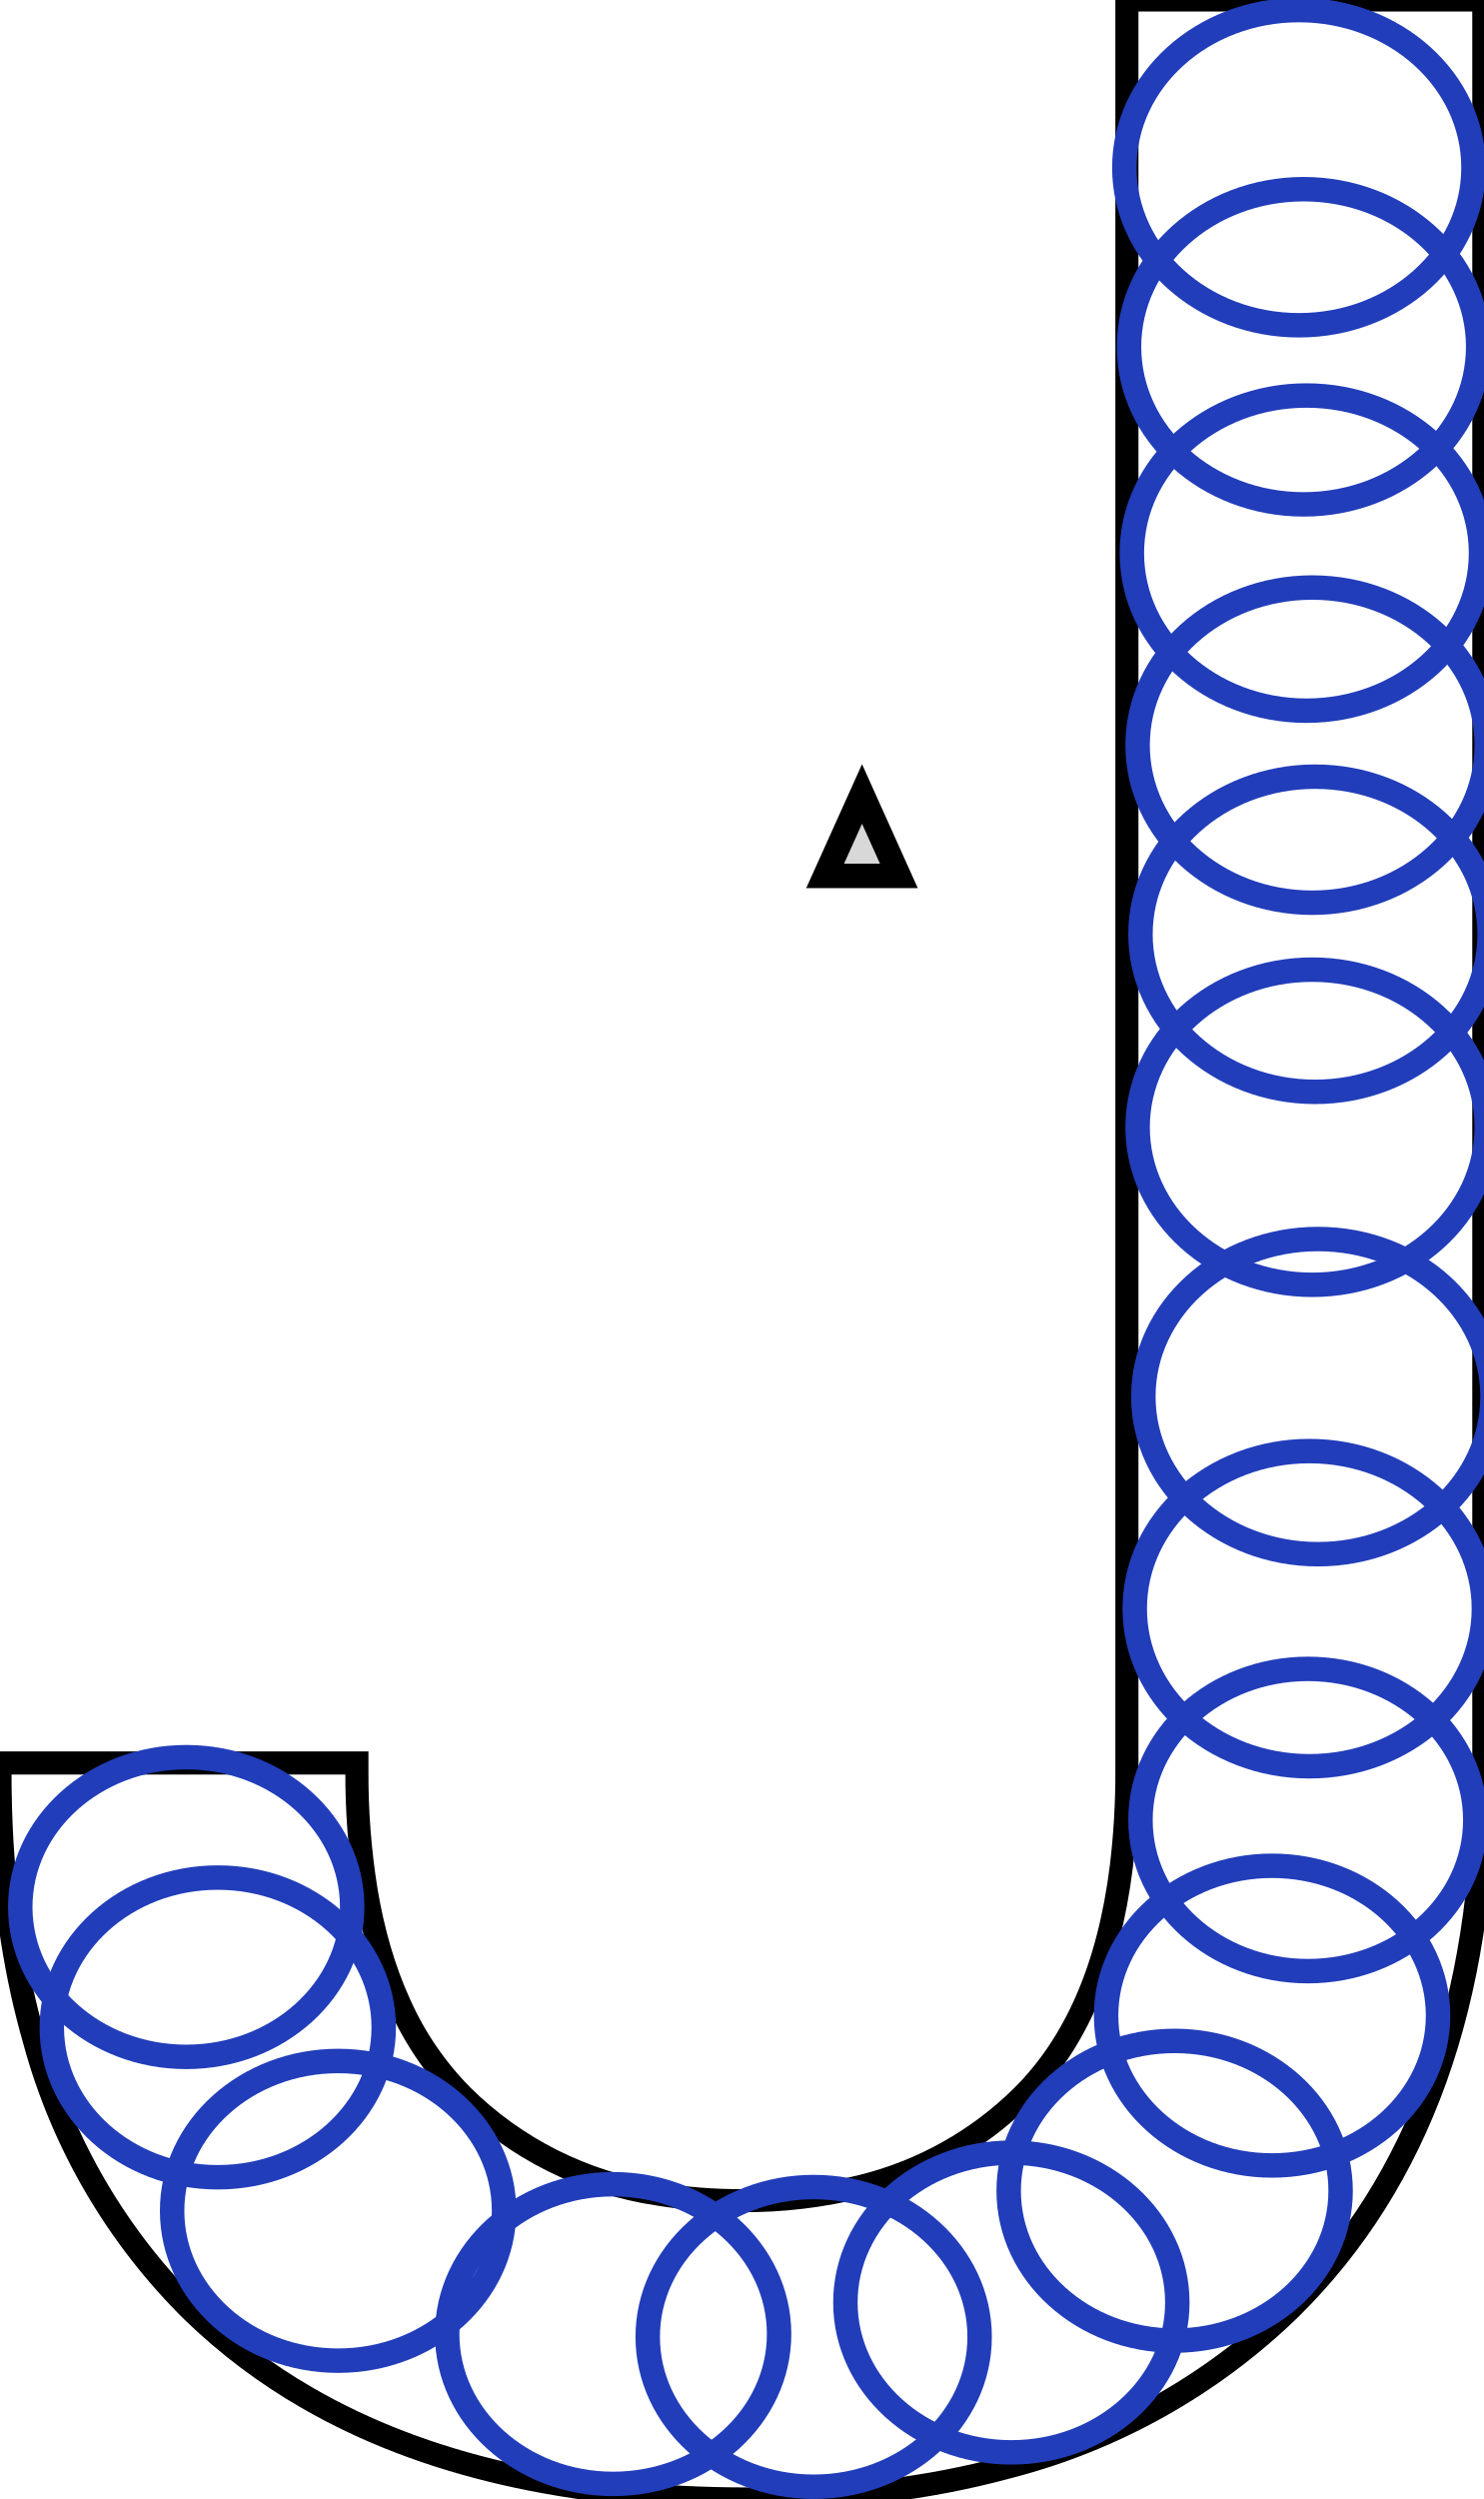
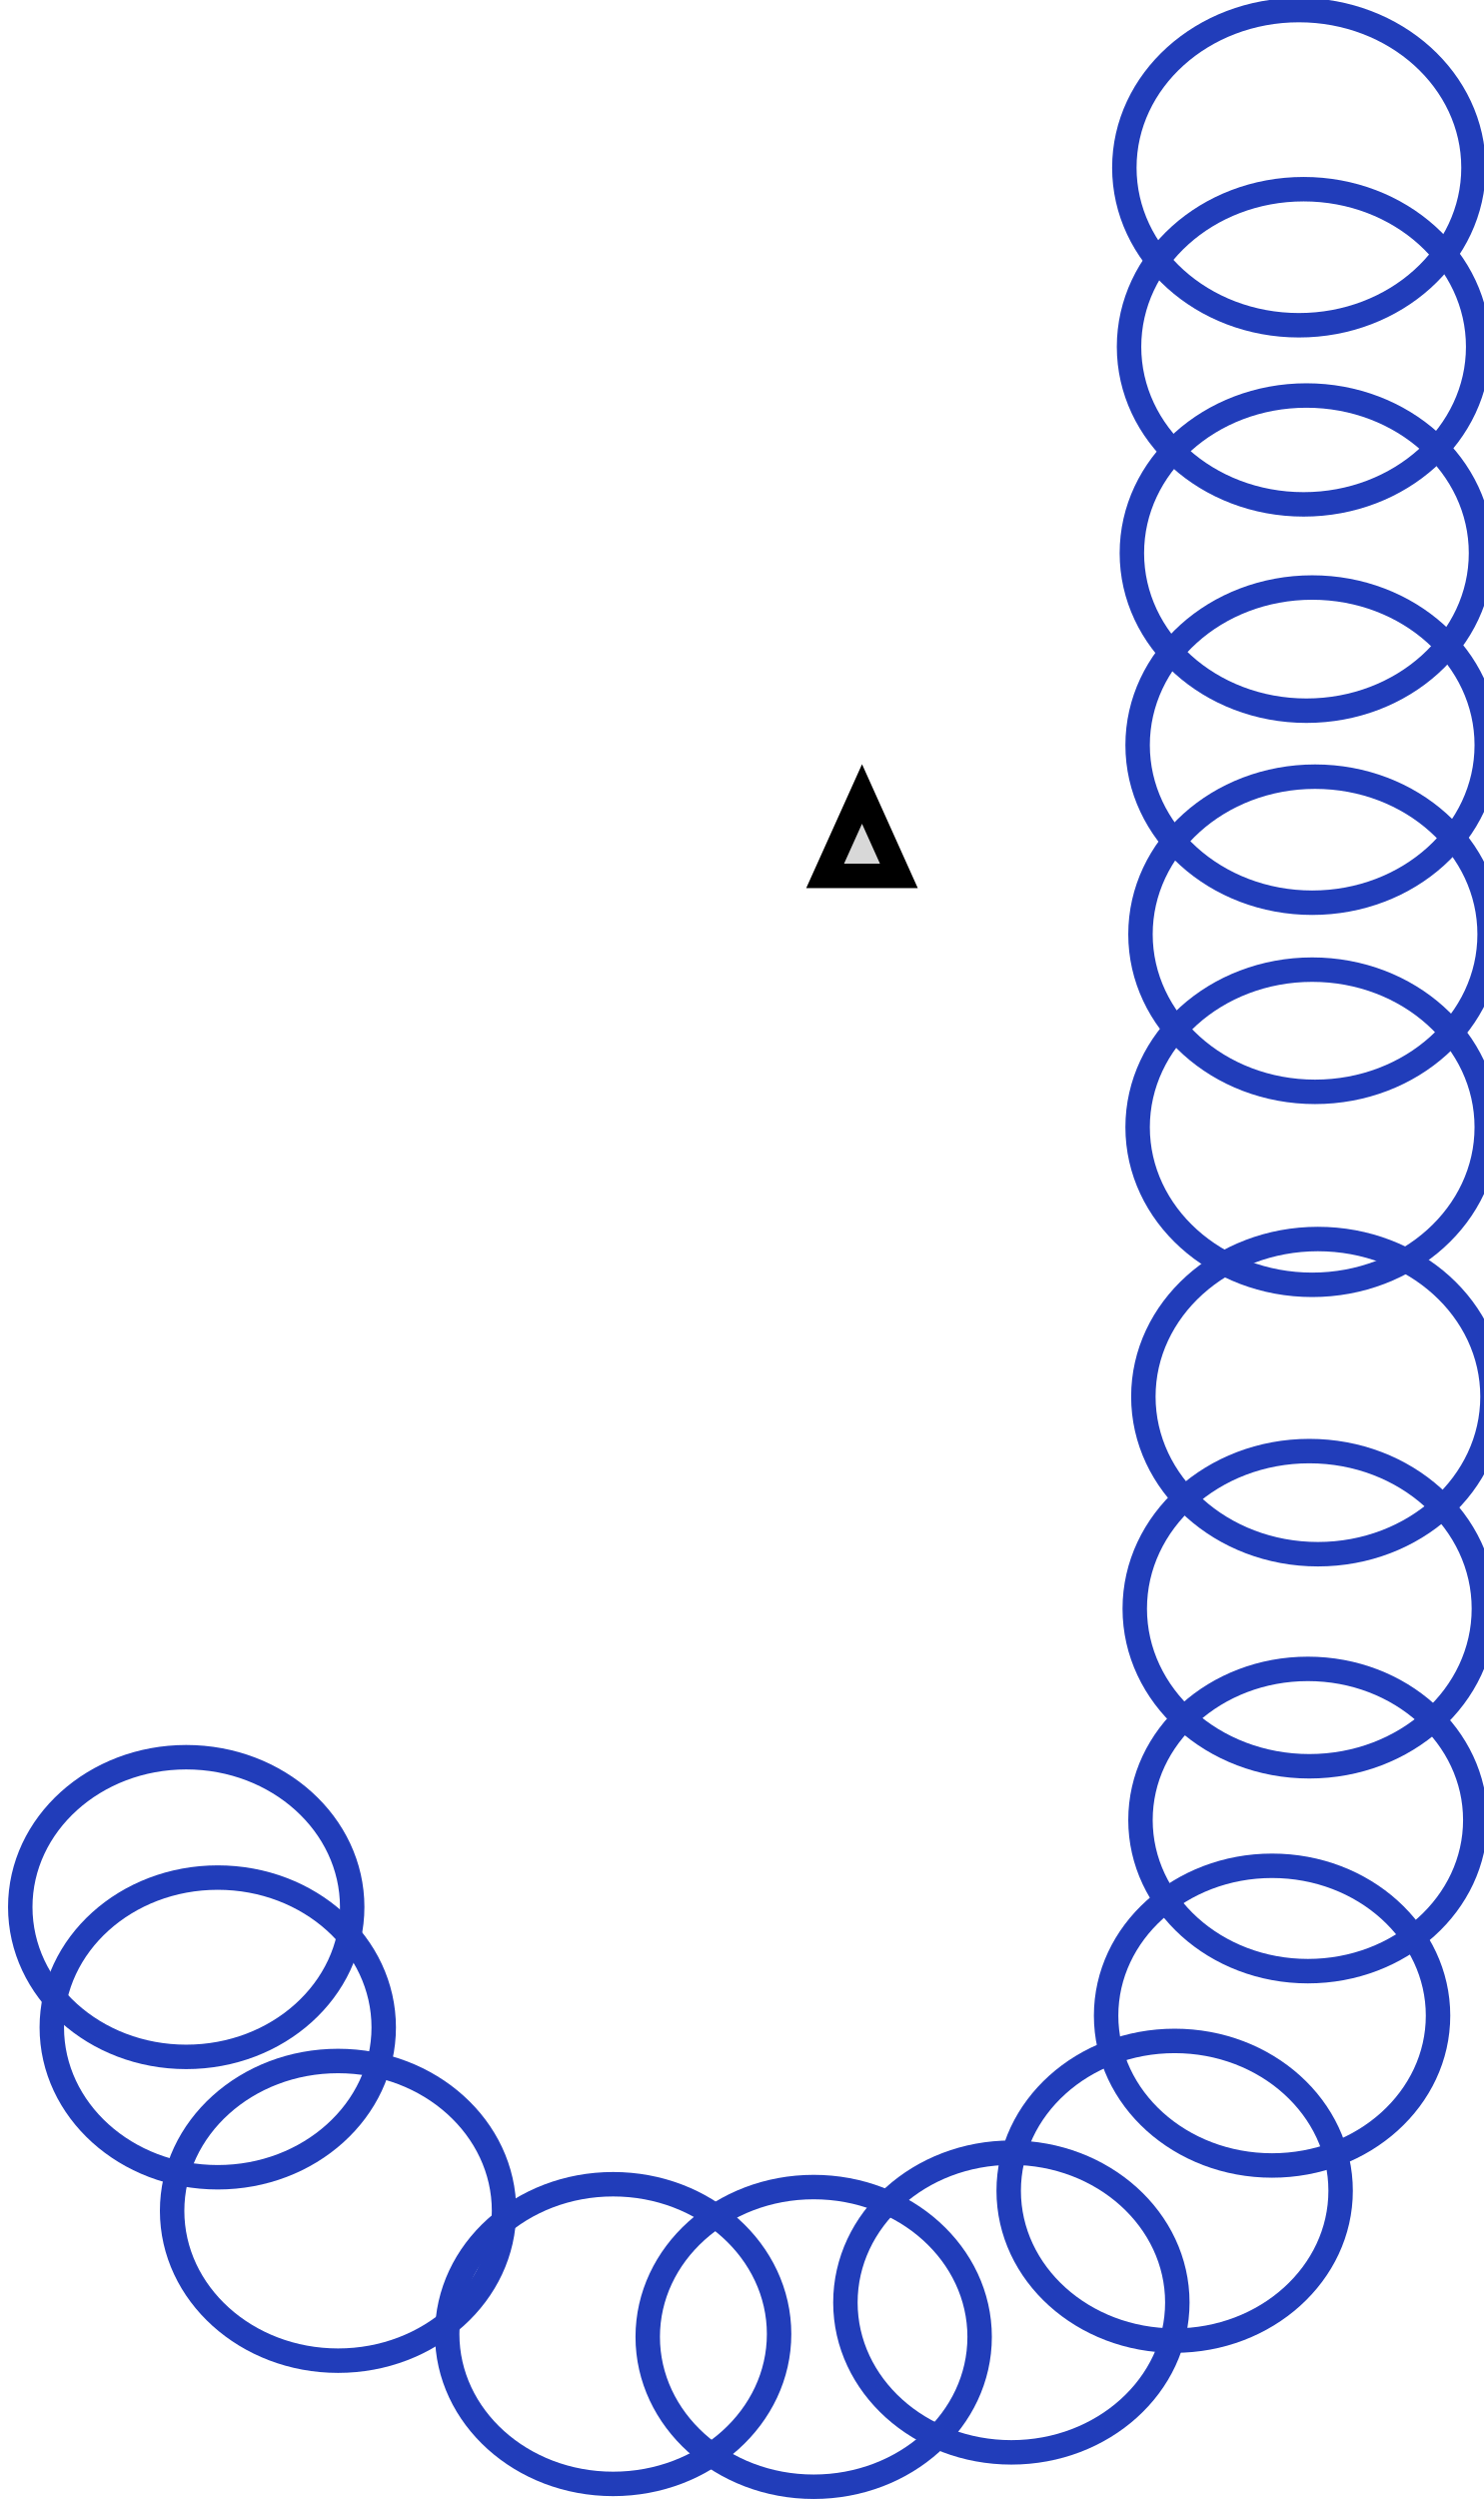
<svg xmlns="http://www.w3.org/2000/svg" viewBox="0 0 60.701 102.201" width="60.701px" height="102.201px">
-   <g id="svgGroup" stroke-linecap="round" fill-rule="nonzero" font-size="9pt" stroke="#000" stroke-width="0.25mm" fill="none" style="stroke:#000;stroke-width:0.25mm;fill:none" transform="matrix(1, 0, 0, 1, 0, -3.552713678800501e-15)">
-     <path d="M 0 72.5 L 0 72.1 L 14.6 72.1 L 14.6 72.4 A 29.866 29.866 0 0 0 14.976 77.315 Q 15.41 79.907 16.343 81.954 A 12.657 12.657 0 0 0 18.9 85.7 A 14.413 14.413 0 0 0 26.925 89.731 A 20.364 20.364 0 0 0 30.3 90 A 19.75 19.75 0 0 0 35.292 89.402 A 14.156 14.156 0 0 0 41.8 85.75 Q 45.108 82.481 45.871 76.341 A 32.001 32.001 0 0 0 46.1 72.4 L 46.1 0 L 60.7 0 L 60.7 72.4 Q 60.7 86.6 52.8 94.4 A 25.82 25.82 0 0 1 41.163 100.913 Q 36.409 102.2 30.6 102.2 Q 19.712 102.2 12.558 98.059 A 23.812 23.812 0 0 1 7.9 94.55 A 24.609 24.609 0 0 1 1.406 83.449 Q 0.264 79.489 0.049 74.736 A 49.669 49.669 0 0 1 0 72.5 Z" vector-effect="non-scaling-stroke" />
-   </g>
  <ellipse style="fill: rgb(216, 216, 216); fill-opacity: 0; paint-order: stroke; stroke: rgb(33, 61, 186); transform-origin: 52.72px 10.247px;" cx="53.136" cy="6.857" rx="7.141" ry="6.445" />
  <ellipse style="fill: rgb(216, 216, 216); fill-opacity: 0; paint-order: stroke; stroke: rgb(33, 61, 186); transform-origin: 52.912px 17.572px;" cx="53.328" cy="14.182" rx="7.141" ry="6.445" />
  <ellipse style="fill: rgb(216, 216, 216); fill-opacity: 0; paint-order: stroke; stroke: rgb(33, 61, 186); transform-origin: 53.028px 26.01px;" cx="53.444" cy="22.62" rx="7.141" ry="6.445" />
  <ellipse style="fill: rgb(216, 216, 216); fill-opacity: 0; paint-order: stroke; stroke: rgb(33, 61, 186); transform-origin: 53.263px 33.863px;" cx="53.679" cy="30.473" rx="7.141" ry="6.445" />
  <ellipse style="fill: rgb(216, 216, 216); fill-opacity: 0; paint-order: stroke; stroke: rgb(33, 61, 186); transform-origin: 53.38px 41.598px;" cx="53.796" cy="38.208" rx="7.141" ry="6.445" />
  <ellipse style="fill: rgb(216, 216, 216); fill-opacity: 0; paint-order: stroke; stroke: rgb(33, 61, 186); transform-origin: 53.263px 49.49px;" cx="53.679" cy="46.1" rx="7.141" ry="6.445" />
  <ellipse style="fill: rgb(216, 216, 216); fill-opacity: 0; paint-order: stroke; stroke: rgb(33, 61, 186); transform-origin: 53.498px 60.507px;" cx="53.914" cy="57.117" rx="7.141" ry="6.445" />
  <ellipse style="fill: rgb(216, 216, 216); fill-opacity: 0; paint-order: stroke; stroke: rgb(33, 61, 186); transform-origin: 53.146px 69.18px;" cx="53.562" cy="65.79" rx="7.141" ry="6.445" />
  <ellipse style="fill: rgb(216, 216, 216); fill-opacity: 0; paint-order: stroke; stroke: rgb(33, 61, 186); transform-origin: 53.104px 77.683px;" cx="53.503" cy="74.433" rx="6.848" ry="6.181" />
  <ellipse style="fill: rgb(216, 216, 216); fill-opacity: 0; paint-order: stroke; stroke: rgb(33, 61, 186); transform-origin: 51.643px 85.656px;" cx="52.038" cy="82.433" rx="6.789" ry="6.128" />
  <ellipse style="fill: rgb(216, 216, 216); fill-opacity: 0; paint-order: stroke; stroke: rgb(33, 61, 186); transform-origin: 47.658px 92.818px;" cx="48.053" cy="89.595" rx="6.789" ry="6.128" />
  <ellipse style="fill: rgb(216, 216, 216); fill-opacity: 0; paint-order: stroke; stroke: rgb(33, 61, 186); transform-origin: 40.978px 97.389px;" cx="41.373" cy="94.166" rx="6.789" ry="6.128" />
  <ellipse style="fill: rgb(216, 216, 216); fill-opacity: 0; paint-order: stroke; stroke: rgb(33, 61, 186); transform-origin: 32.891px 98.795px;" cx="33.286" cy="95.572" rx="6.789" ry="6.128" />
  <ellipse style="fill: rgb(216, 216, 216); fill-opacity: 0; paint-order: stroke; stroke: rgb(33, 61, 186); transform-origin: 24.687px 98.679px;" cx="25.082" cy="95.456" rx="6.789" ry="6.128" />
  <ellipse style="fill: rgb(216, 216, 216); fill-opacity: 0; paint-order: stroke; stroke: rgb(33, 61, 186); transform-origin: 13.435px 93.639px;" cx="13.83" cy="90.416" rx="6.789" ry="6.128" />
  <ellipse style="fill: rgb(216, 216, 216); fill-opacity: 0; paint-order: stroke; stroke: rgb(33, 61, 186); transform-origin: 8.513px 86.138px;" cx="8.908" cy="82.915" rx="6.789" ry="6.128" />
  <ellipse style="fill: rgb(216, 216, 216); fill-opacity: 0; paint-order: stroke; stroke: rgb(33, 61, 186); transform-origin: 7.223px 81.215px;" cx="7.618" cy="77.992" rx="6.789" ry="6.128" />
  <path d="M 35.264 32.471 L 36.772 35.822 L 33.754 35.822 L 35.264 32.471 Z" style="fill: rgb(216, 216, 216); stroke: rgb(0, 0, 0);" transform="matrix(1, 0, 0, 1, 0, -3.552713678800501e-15)" />
</svg>
